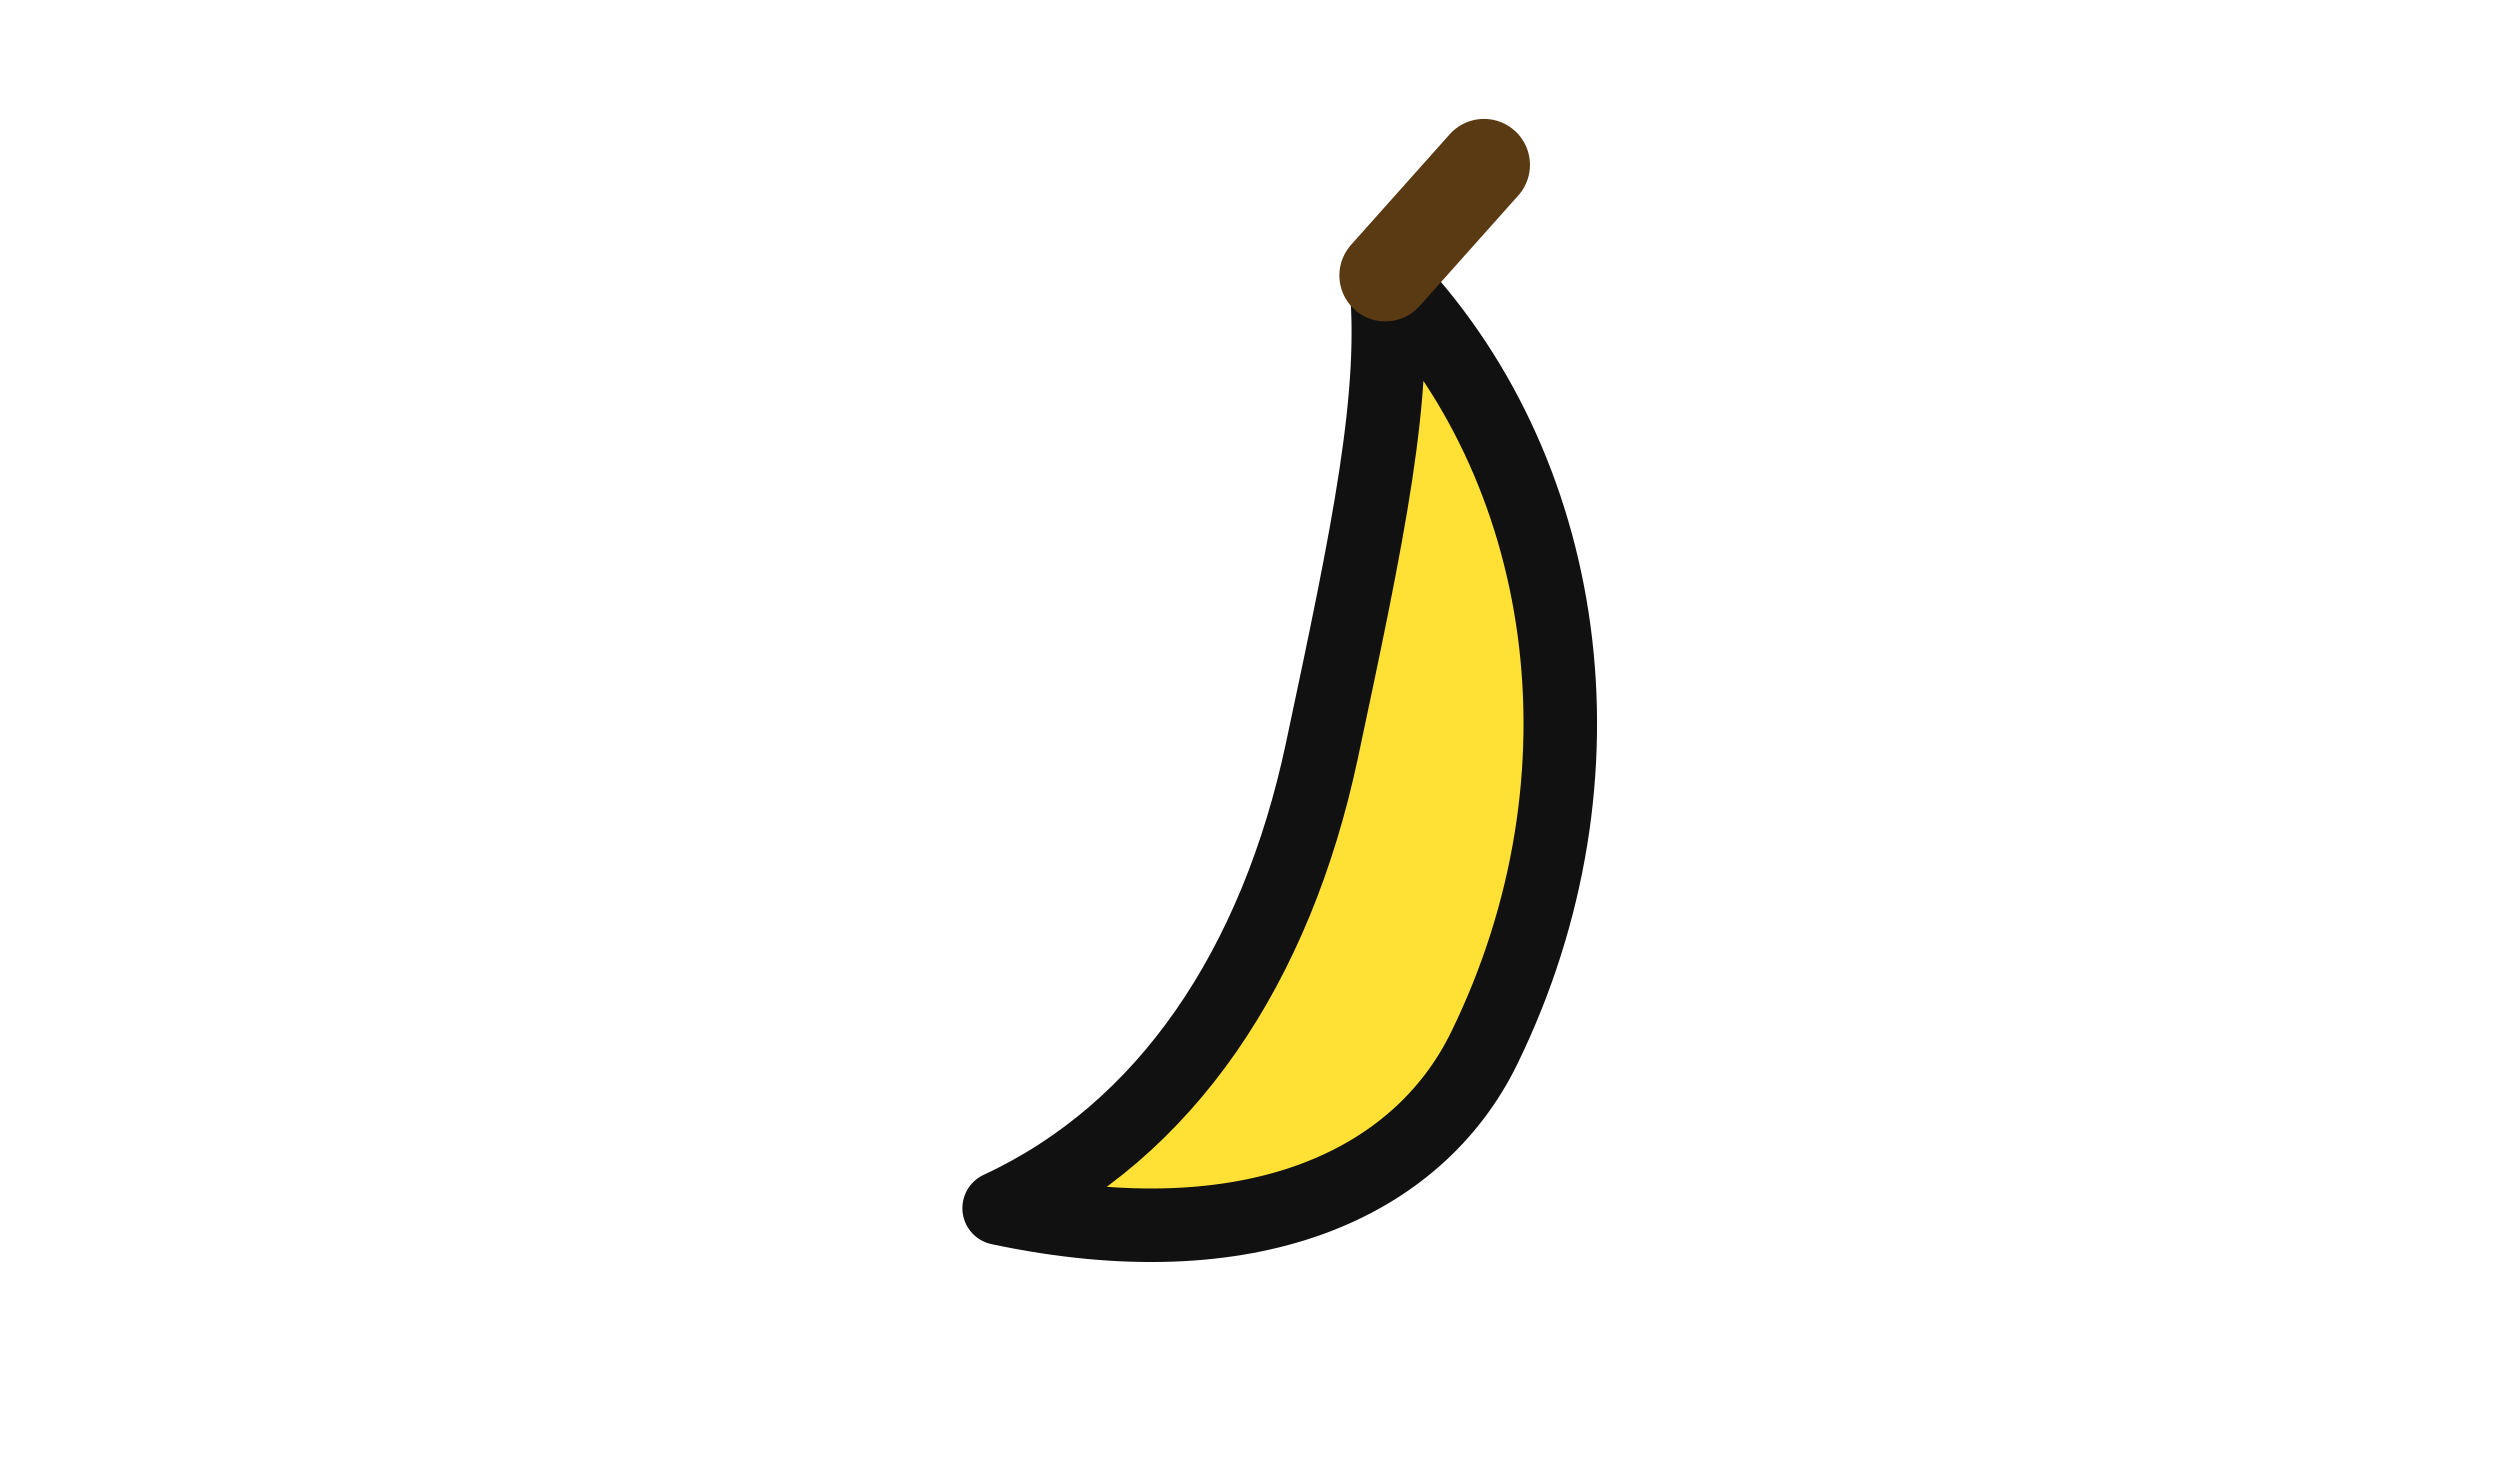
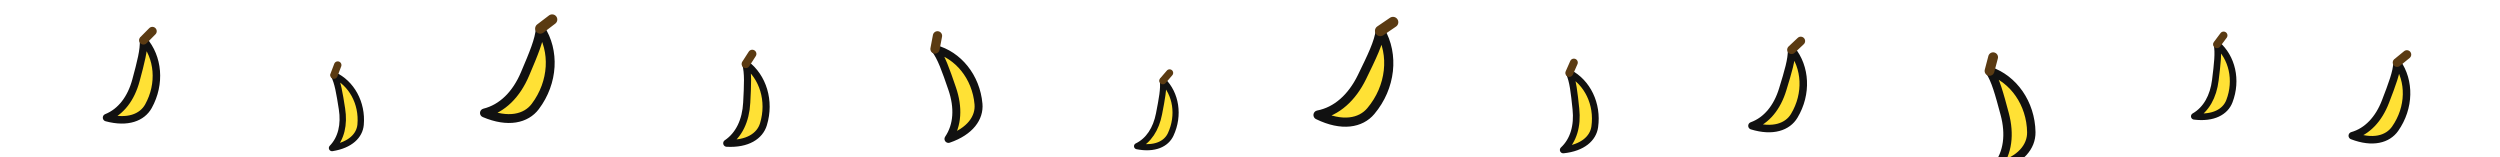
- <svg xmlns="http://www.w3.org/2000/svg" viewBox="0 0 68 40">
-   <g transform="rotate(12 34 20)" stroke="#111111" stroke-width="2" stroke-linejoin="round" stroke-linecap="round">
-     <path d="M35 7 C 41 11 44 19 42 27 C 41 31 37 34 30 34 C 34 31 36 26 36 20 C 36 14 36 10 35 7 Z" fill="#ffe135" />
-     <path d="M35 7 L37 3.5" stroke="#5a3a12" stroke-width="2.5" fill="none" />
-   </g>
+ <svg xmlns="http://www.w3.org/2000/svg" viewBox="0 0 800 50">
+   <defs>
+     <g id="ban" stroke="#111111" stroke-linejoin="round" stroke-linecap="round">
+       <path d="M-2 -11 C 4 -7 7 1 5 9 C 4 13 0 16 -7 16 C -3 13 -1 8 -1 2 C -1 -4 -1 -8 -2 -11 Z" fill="#ffe135" stroke-width="2.4" />
+       <path d="M-2 -11 L0 -14.5" stroke="#5a3a12" stroke-width="2.8" fill="none" />
+     </g>
+   </defs>
+   <use href="#ban" transform="translate(45,24) rotate(15) scale(1)" />
+   <use href="#ban" transform="translate(110,33) rotate(-9) scale(0.85)" />
+   <use href="#ban" transform="translate(170,22) rotate(23) scale(1.18)" />
+   <use href="#ban" transform="translate(240,31) rotate(3) scale(0.95)" />
+   <use href="#ban" transform="translate(305,26) rotate(-19) scale(1.06)" />
+   <use href="#ban" transform="translate(372,35) rotate(11) scale(0.82)" />
+   <use href="#ban" transform="translate(438,23) rotate(26) scale(1.22)" />
+   <use href="#ban" transform="translate(505,33) rotate(-6) scale(0.9)" />
+   <use href="#ban" transform="translate(572,27) rotate(17) scale(1)" />
+   <use href="#ban" transform="translate(642,34) rotate(-15) scale(1.12)" />
+   <use href="#ban" transform="translate(710,24) rotate(7) scale(0.88)" />
+   <use href="#ban" transform="translate(765,31) rotate(21) scale(1)" />
</svg>
